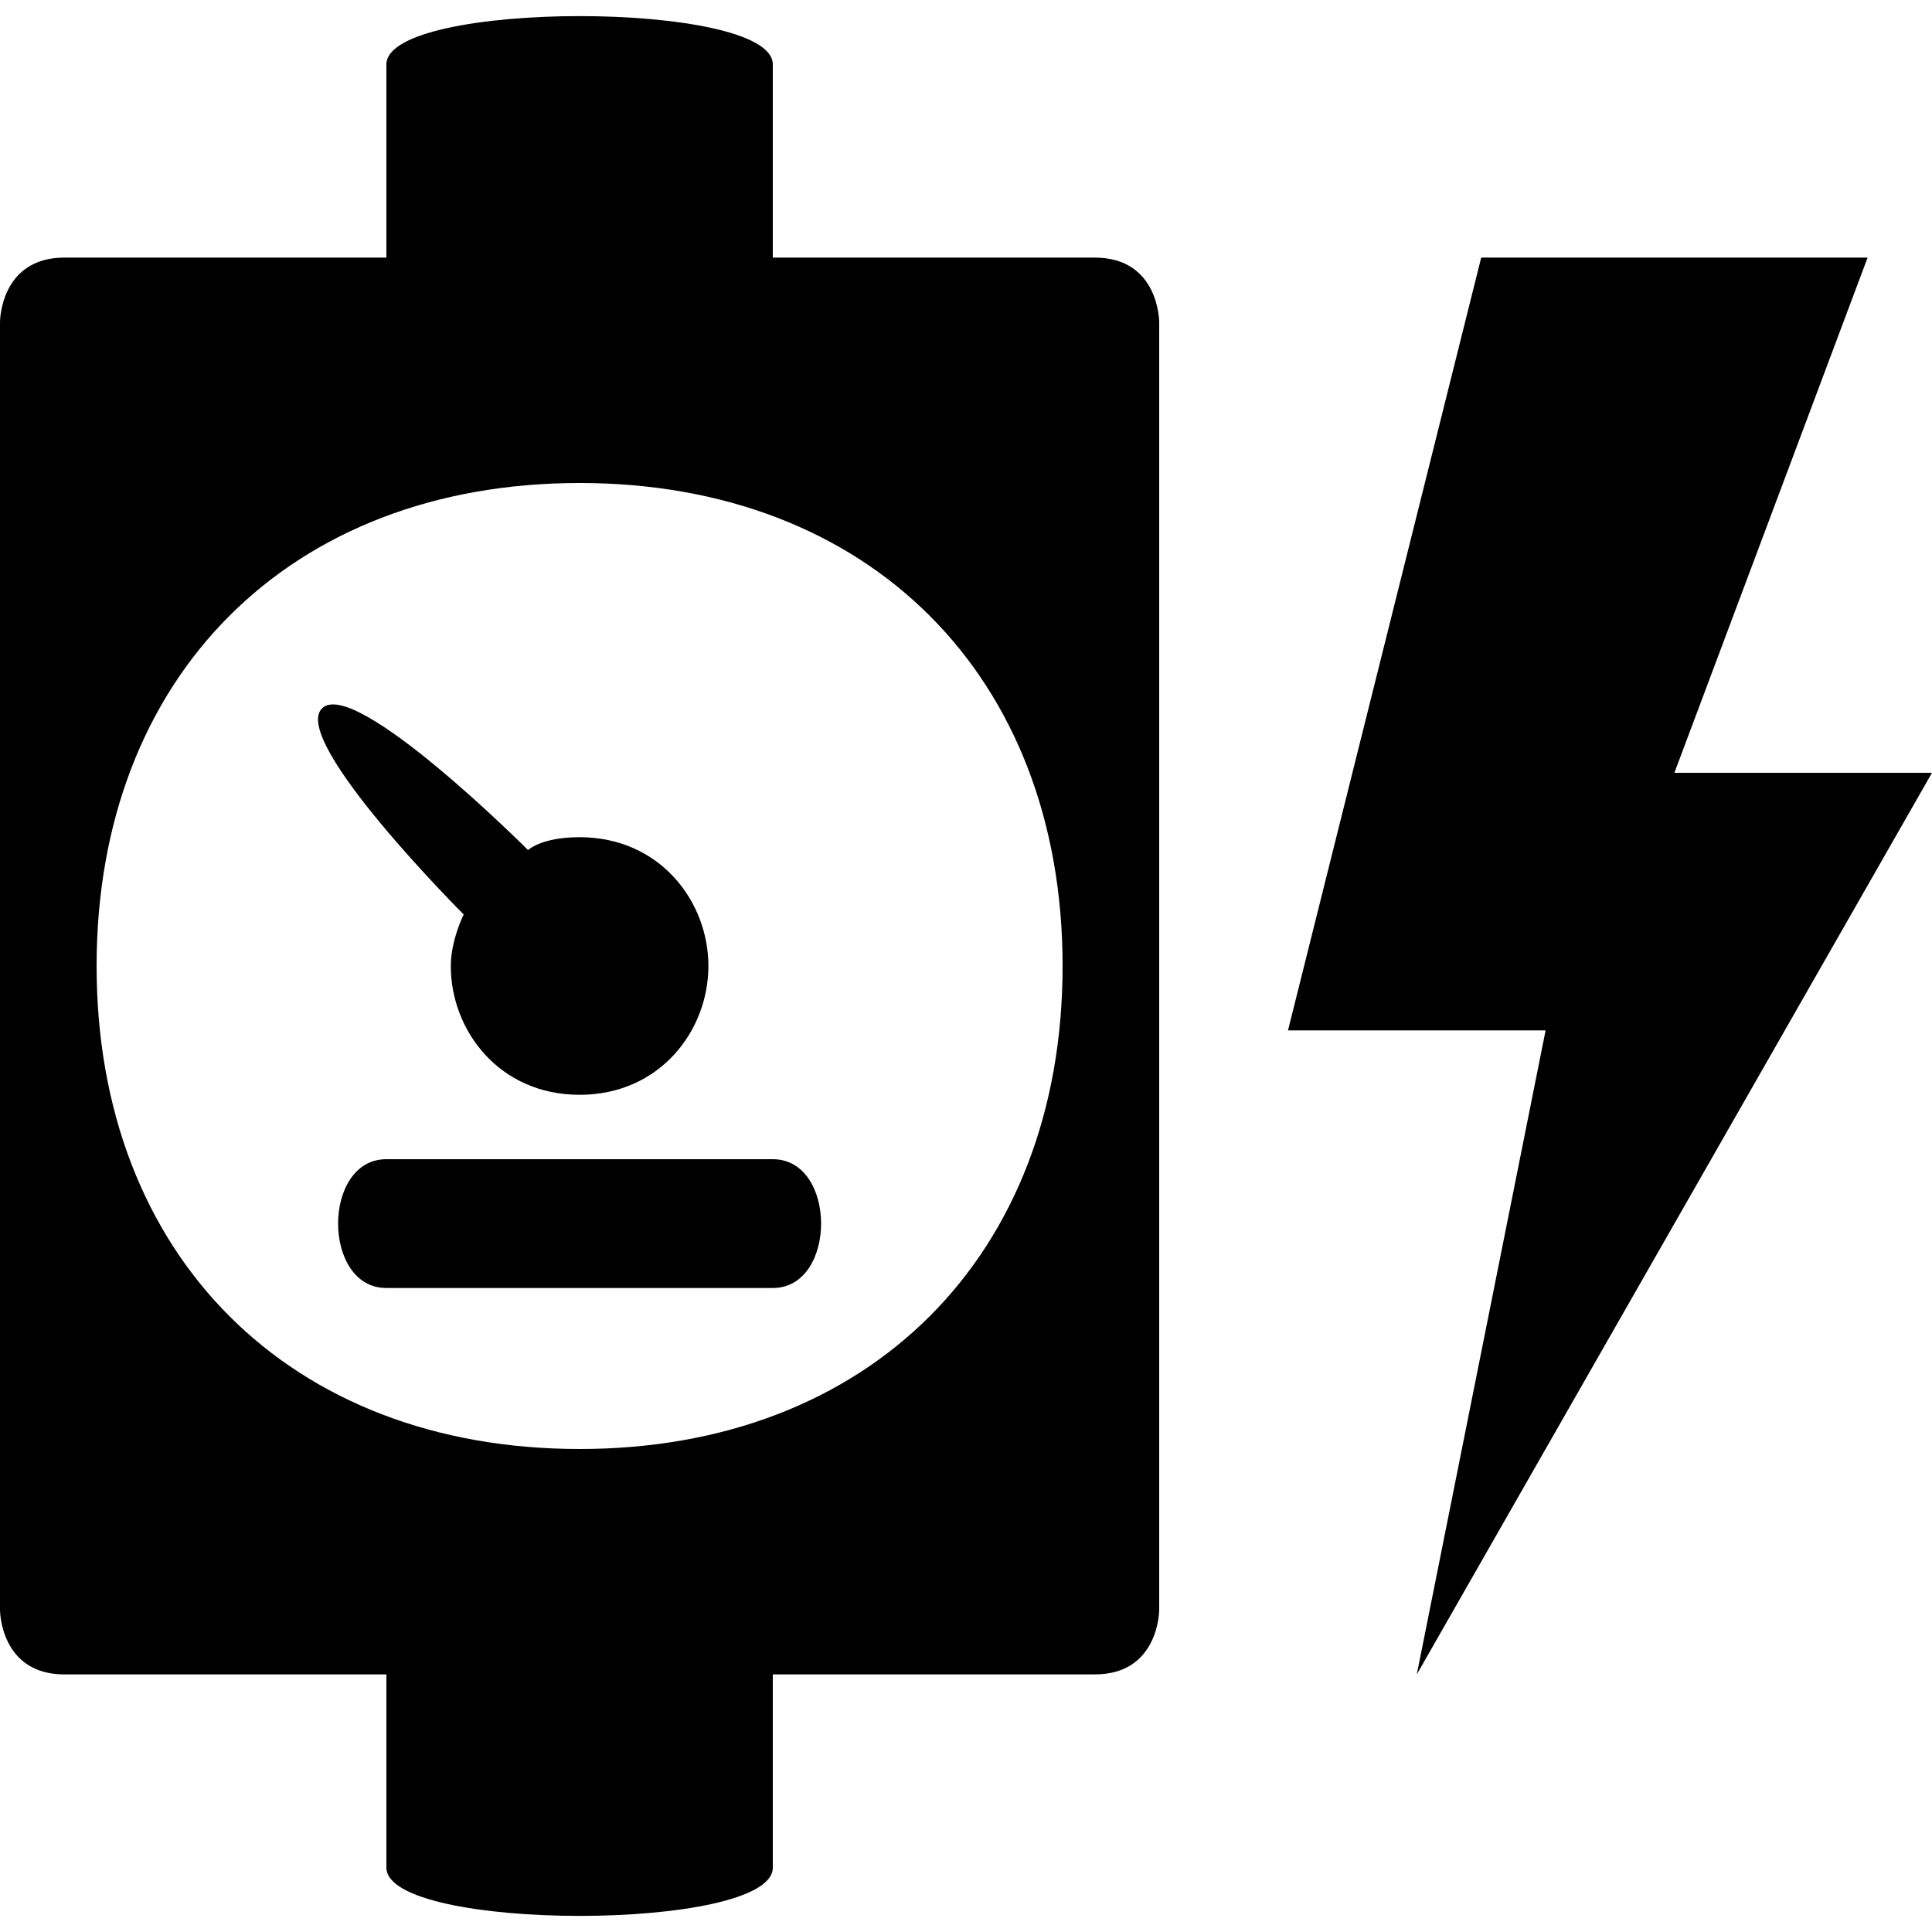
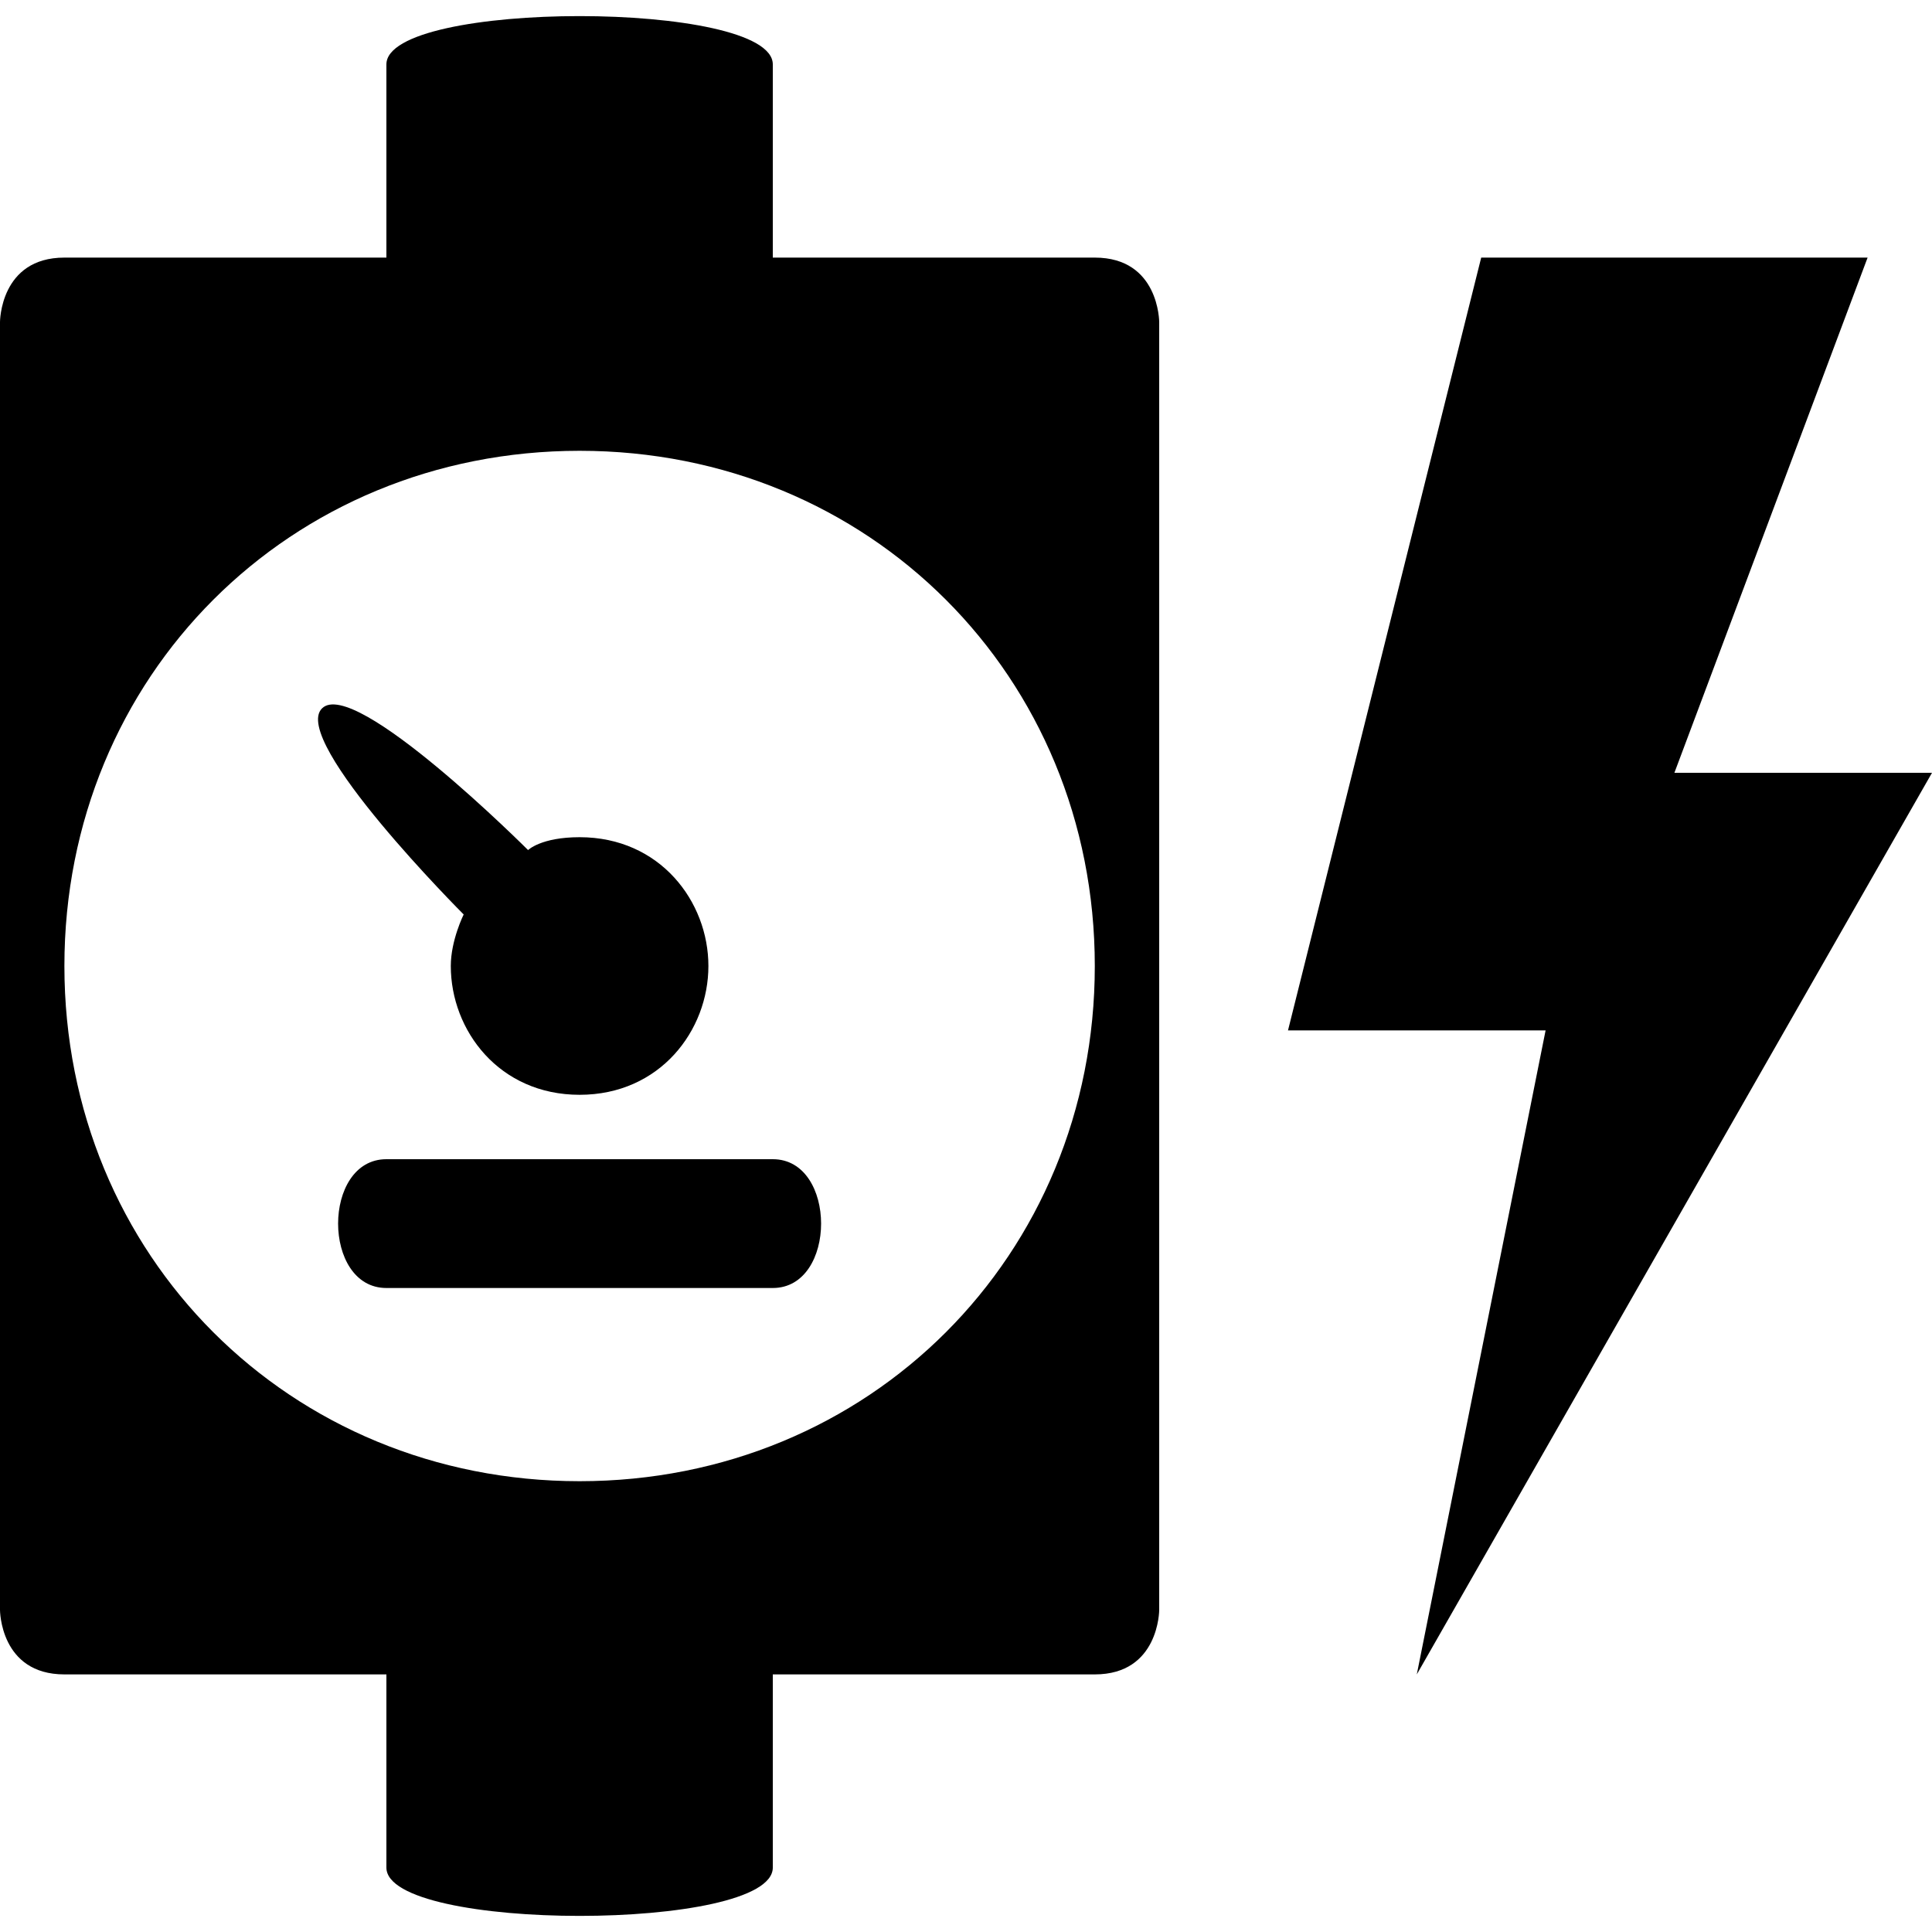
<svg xmlns="http://www.w3.org/2000/svg" version="1.1" x="0" y="0" width="15" height="15" viewBox="0 0 15 15">
-   <path d="M6,0.5 C6,0.5 6,2 6,2 C6,2 8.5,2 8.5,2 C9,2 9,2.5 9,2.5 L9,12.5 C9,12.5 9,13 8.5,13 C8.5,13 6,13 6,13 L6,14.5 C6,15 3,15 3,14.5 L3,13 C3,13 0.5,13 0.5,13 C0,13 0,12.5 0,12.5 L0,2.5 C0,2.5 0,2 0.5,2 C0.5,2 3,2 3,2 C3,2 3,0.5 3,0.5 C3,0 6,-0 6,0.5 z M4.5,3.75 C2.25,3.75 0.75,5.25 0.75,7.5 C0.75,9.75 2.25,11.25 4.5,11.25 C6.75,11.25 8.25,9.75 8.25,7.5 C8.25,5.25 6.75,3.75 4.5,3.75 z" />
-   <path d="M3,9 C3.02,9 6,9 6,9 C6.5,9 6.5,10 6,10 C6,10 3.02,10 3,10 C2.5,10 2.5,9 3,9 z M2.5,5.5 C2.25,5.75 3.6,7.1 3.6,7.1 C3.6,7.1 3.5,7.3 3.5,7.5 C3.5,8 3.875,8.5 4.5,8.5 C5.125,8.5 5.5,8 5.5,7.5 C5.5,7 5.125,6.5 4.5,6.5 C4.2,6.5 4.1,6.6 4.1,6.6 C4.1,6.6 2.75,5.25 2.5,5.5 z" />
+   <path d="M6,0.5 C6,0.5 6,2 6,2 C6,2 8.5,2 8.5,2 C9,2 9,2.5 9,2.5 L9,12.5 C9,12.5 9,13 8.5,13 C8.5,13 6,13 6,13 L6,14.5 C6,15 3,15 3,14.5 L3,13 C3,13 0.5,13 0.5,13 C0,13 0,12.5 0,12.5 L0,2.5 C0,2.5 0,2 0.5,2 C0.5,2 3,2 3,2 C3,2 3,0.5 3,0.5 C3,0 6,0 6,0.5 z M4.5,3.5 C2.25,3.5 0.5,5.25 0.5,7.5 C0.5,9.75 2.25,11.5 4.5,11.5 C6.75,11.5 8.5,9.75 8.5,7.5 C8.5,5.25 6.75,3.5 4.5,3.5 z" />
+   <path d="M3,9 C3,9 6,9 6,9 C6.5,9 6.5,10 6,10 C6,10 3,10 3,10 C2.5,10 2.5,9 3,9 z M2.5,5.5 C2.25,5.75 3.6,7.1 3.6,7.1 C3.6,7.1 3.5,7.3 3.5,7.5 C3.5,8 3.875,8.5 4.5,8.5 C5.125,8.5 5.5,8 5.5,7.5 C5.5,7 5.125,6.5 4.5,6.5 C4.2,6.5 4.1,6.6 4.1,6.6 C4.1,6.6 2.75,5.25 2.5,5.5 z" />
  <path d="M11.5,2 C11.5,2 10,8 10,8 C10,8 12,8 12,8 C12,8 11,13 11,13 C11,13 15,6 15,6 C15,6 13,6 13,6 C13,6 14.5,2 14.5,2 C14.5,2 11.5,2 11.5,2 z" />
</svg>
